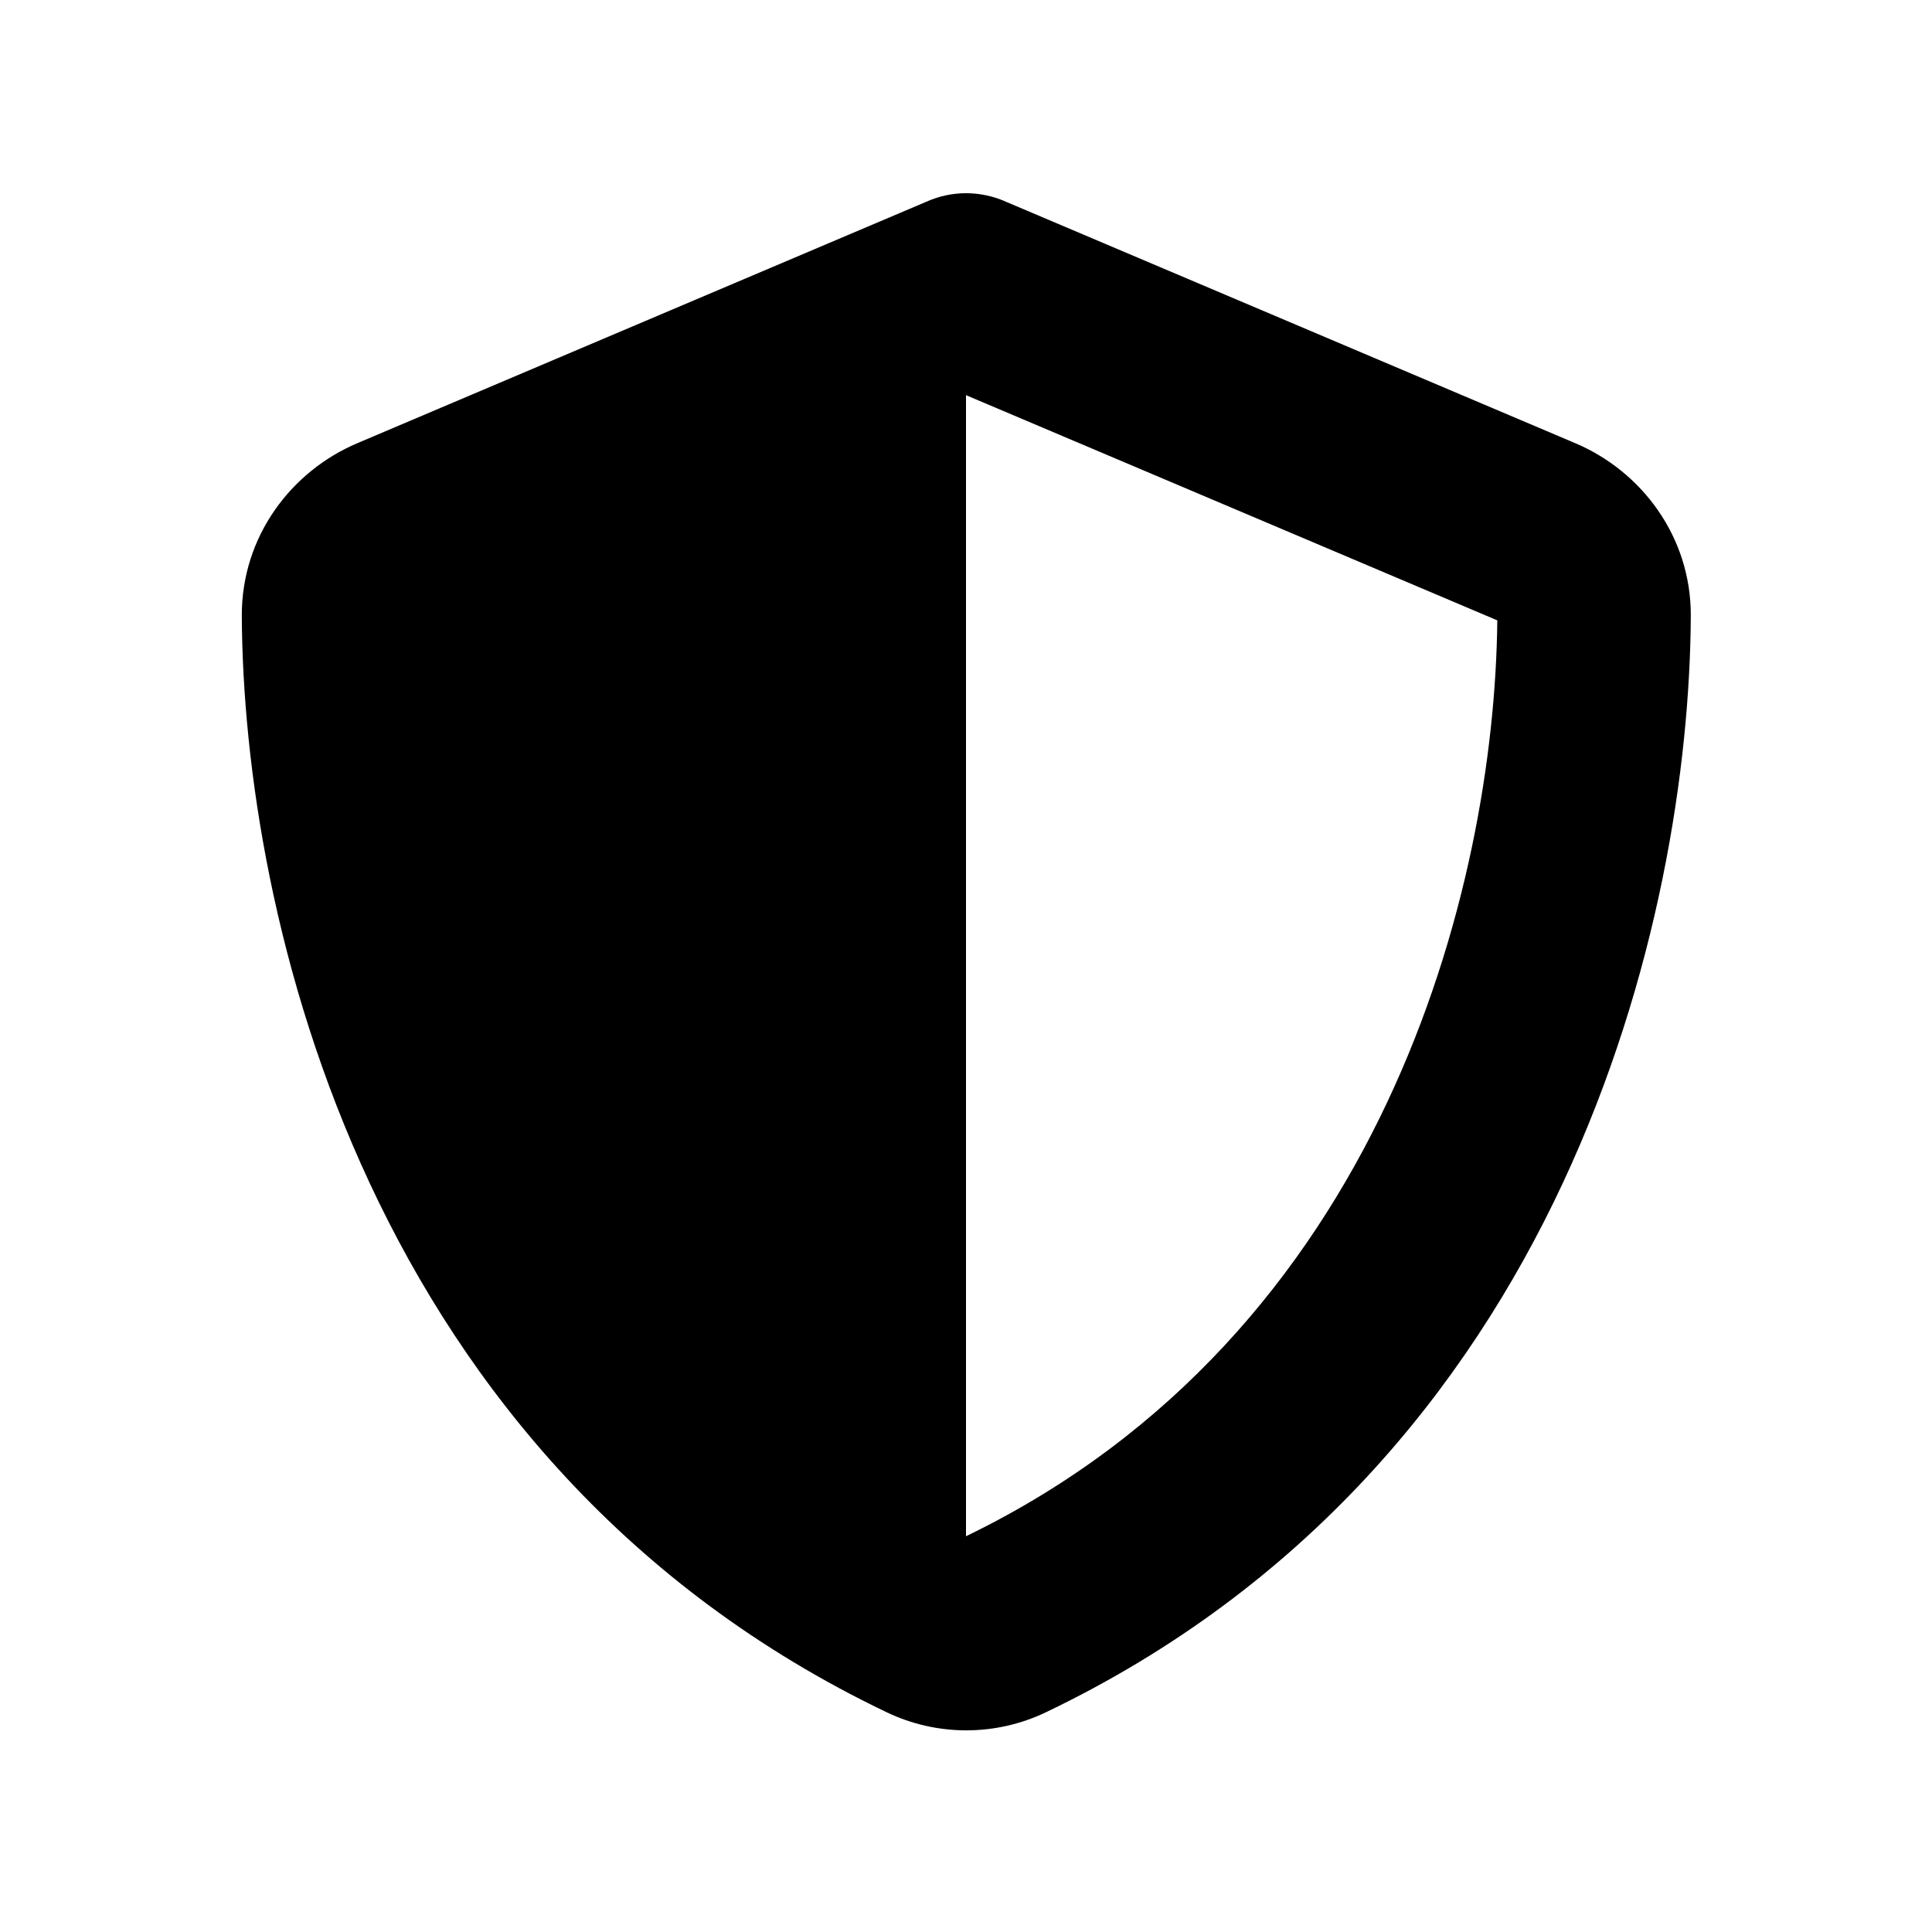
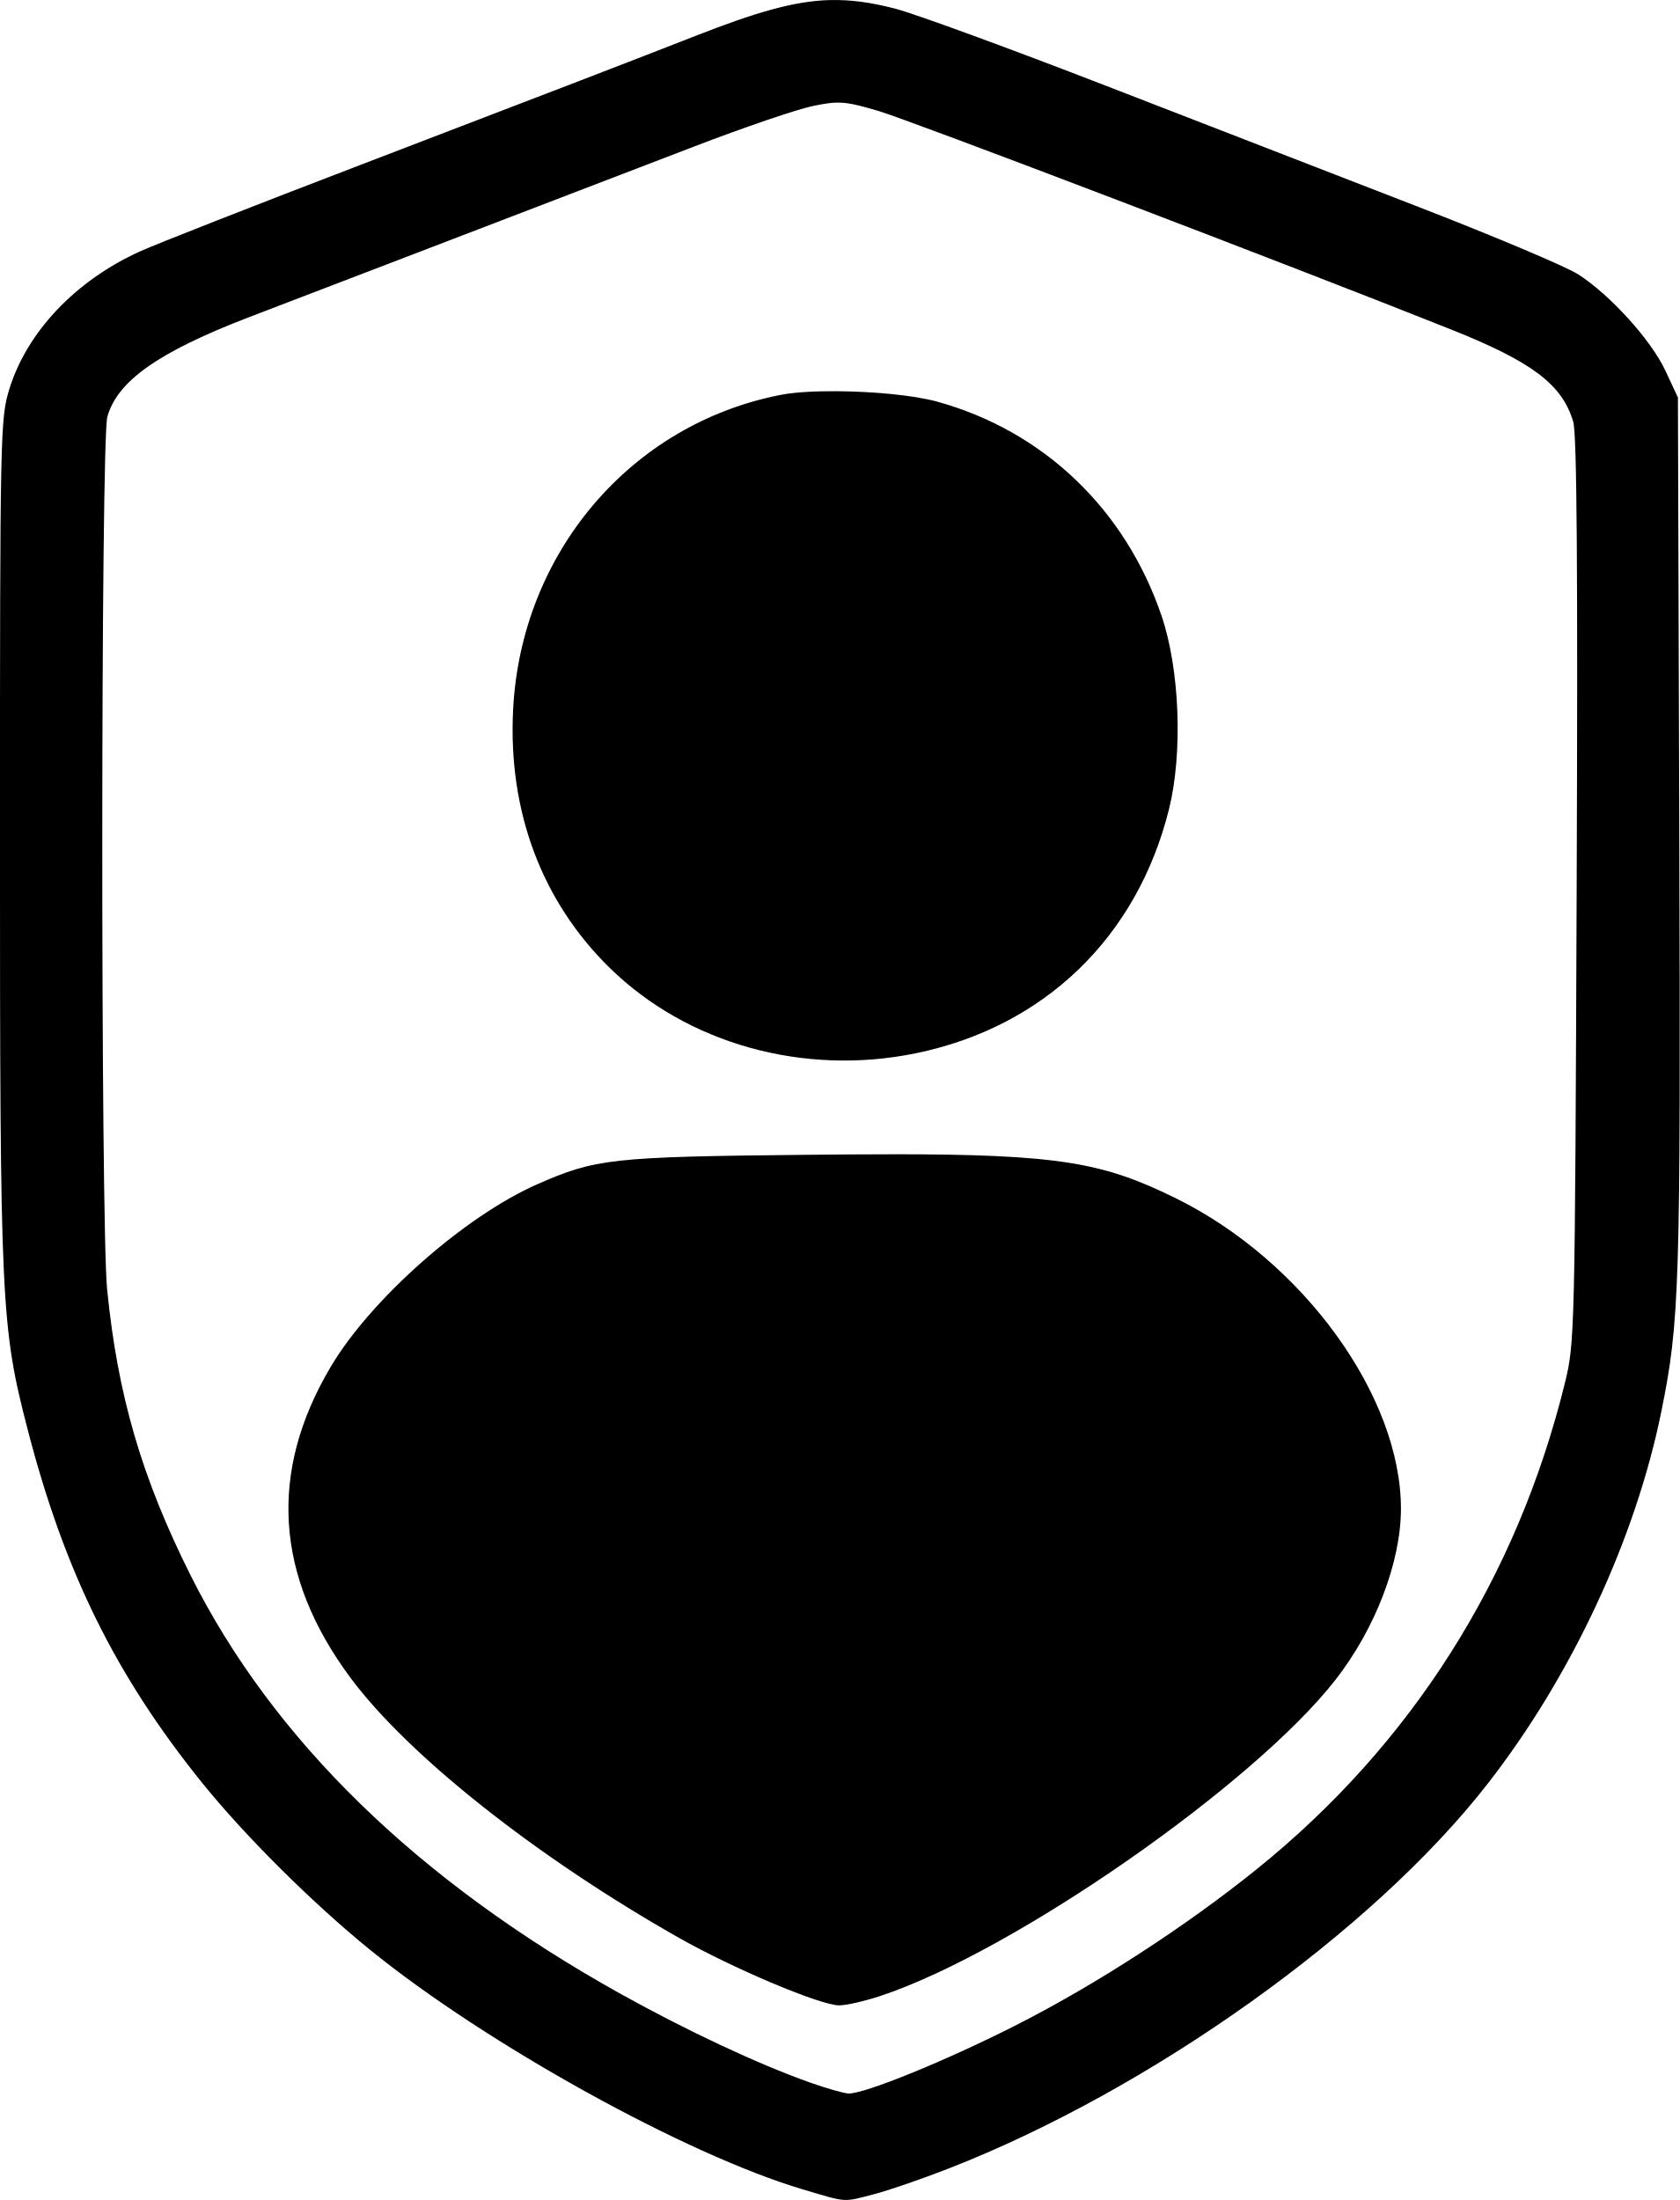
- <svg xmlns="http://www.w3.org/2000/svg" viewBox="0 0 640 640">
-   <path d="M320 64C324.6 64 329.2 65 333.4 66.9L521.8 146.8C543.8 156.1 560.2 177.8 560.1 204C559.6 303.2 518.8 484.7 346.5 567.2C329.8 575.2 310.4 575.2 293.7 567.2C121.3 484.7 80.6 303.2 80.1 204C80 177.8 96.4 156.1 118.4 146.8L306.7 66.9C310.9 65 315.4 64 320 64zM320 130.8L320 508.9C458 442.1 495.1 294.1 496 205.5L320 130.9L320 130.9z" />
+ <svg xmlns="http://www.w3.org/2000/svg" viewBox="0 0 33.906 44.41" version="1.1" xml:space="preserve">
+   <g transform="translate(-86.64558,-19.74596)">
+     <path id="rect410-6-1" d="m 103.395,19.747 c -0.712,0.02 -1.479,0.241 -2.704,0.721 -1.407,0.55 -2.535,0.985 -6.765,2.605 -2.119,0.811 -4.124,1.598 -4.457,1.749 -1.297,0.588 -2.278,1.622 -2.635,2.778 -0.183,0.594 -0.189,0.862 -0.189,9.13 0,9.343 0.021,9.796 0.558,11.869 0.744,2.875 1.772,4.96 3.51,7.12 0.868,1.078 2.228,2.432 3.399,3.384 2.338,1.9 6.384,4.141 8.74,4.839 0.91,0.27 0.798,0.262 1.443,0.095 0.292,-0.076 0.968,-0.309 1.503,-0.518 4.081,-1.594 8.546,-4.779 10.866,-7.752 1.699,-2.177 2.993,-4.949 3.516,-7.525 0.37,-1.826 0.391,-2.504 0.363,-11.641 l -0.028,-8.832 -0.254,-0.543 c -0.29,-0.619 -1.114,-1.528 -1.759,-1.942 -0.24,-0.154 -1.683,-0.764 -3.205,-1.354 -1.522,-0.59 -4.369,-1.694 -6.325,-2.452 -1.956,-0.758 -3.876,-1.461 -4.266,-1.56 -0.476,-0.122 -0.884,-0.182 -1.311,-0.17 z m 0.13,2.071 c 0.221,-0.007 0.422,0.042 0.841,0.164 0.62,0.18 8.392,3.146 11.585,4.421 1.627,0.65 2.23,1.107 2.451,1.857 0.074,0.252 0.094,2.985 0.069,9.467 -0.034,8.918 -0.039,9.131 -0.235,9.928 -0.969,3.946 -3.095,7.303 -6.224,9.824 -1.43,1.152 -3.228,2.319 -4.84,3.139 -1.409,0.718 -3.083,1.401 -3.401,1.388 -0.093,-0.004 -0.444,-0.104 -0.779,-0.223 -1.038,-0.367 -2.489,-1.047 -3.833,-1.796 -4.078,-2.273 -7.001,-5.119 -8.664,-8.436 -0.988,-1.972 -1.475,-3.639 -1.687,-5.778 -0.133,-1.344 -0.129,-17.131 0.004,-17.612 0.201,-0.723 1.029,-1.307 2.849,-2.008 0.47,-0.181 2.272,-0.871 4.003,-1.534 1.731,-0.663 3.972,-1.522 4.979,-1.91 1.008,-0.388 2.092,-0.758 2.411,-0.823 0.198,-0.041 0.338,-0.065 0.471,-0.069 z m 0.003,5.825 c -0.441,-0.003 -0.849,0.02 -1.123,0.074 -3.028,0.589 -5.24,3.19 -5.402,6.352 -0.105,2.05 0.577,3.872 1.952,5.217 1.565,1.532 3.916,2.187 6.18,1.721 2.586,-0.532 4.461,-2.338 5.106,-4.921 0.283,-1.134 0.219,-2.822 -0.147,-3.903 -0.732,-2.158 -2.387,-3.738 -4.533,-4.33 -0.468,-0.129 -1.297,-0.206 -2.032,-0.21 z m 1.06,15.404 c -0.492,1.8e-4 -1.037,0.004 -1.643,0.01 -3.958,0.04 -4.273,0.075 -5.457,0.596 -1.462,0.644 -3.354,2.315 -4.164,3.679 -1.26,2.121 -1.13,4.221 0.389,6.273 1.164,1.573 3.766,3.633 6.645,5.263 1.09,0.617 2.848,1.358 3.225,1.359 0.144,4.7e-4 0.525,-0.087 0.846,-0.194 2.684,-0.894 7.516,-4.254 9.174,-6.378 0.802,-1.028 1.318,-2.372 1.321,-3.442 0.007,-2.28 -1.979,-5.019 -4.555,-6.284 -1.452,-0.713 -2.333,-0.885 -5.78,-0.883 z" />
+   </g>
</svg>
